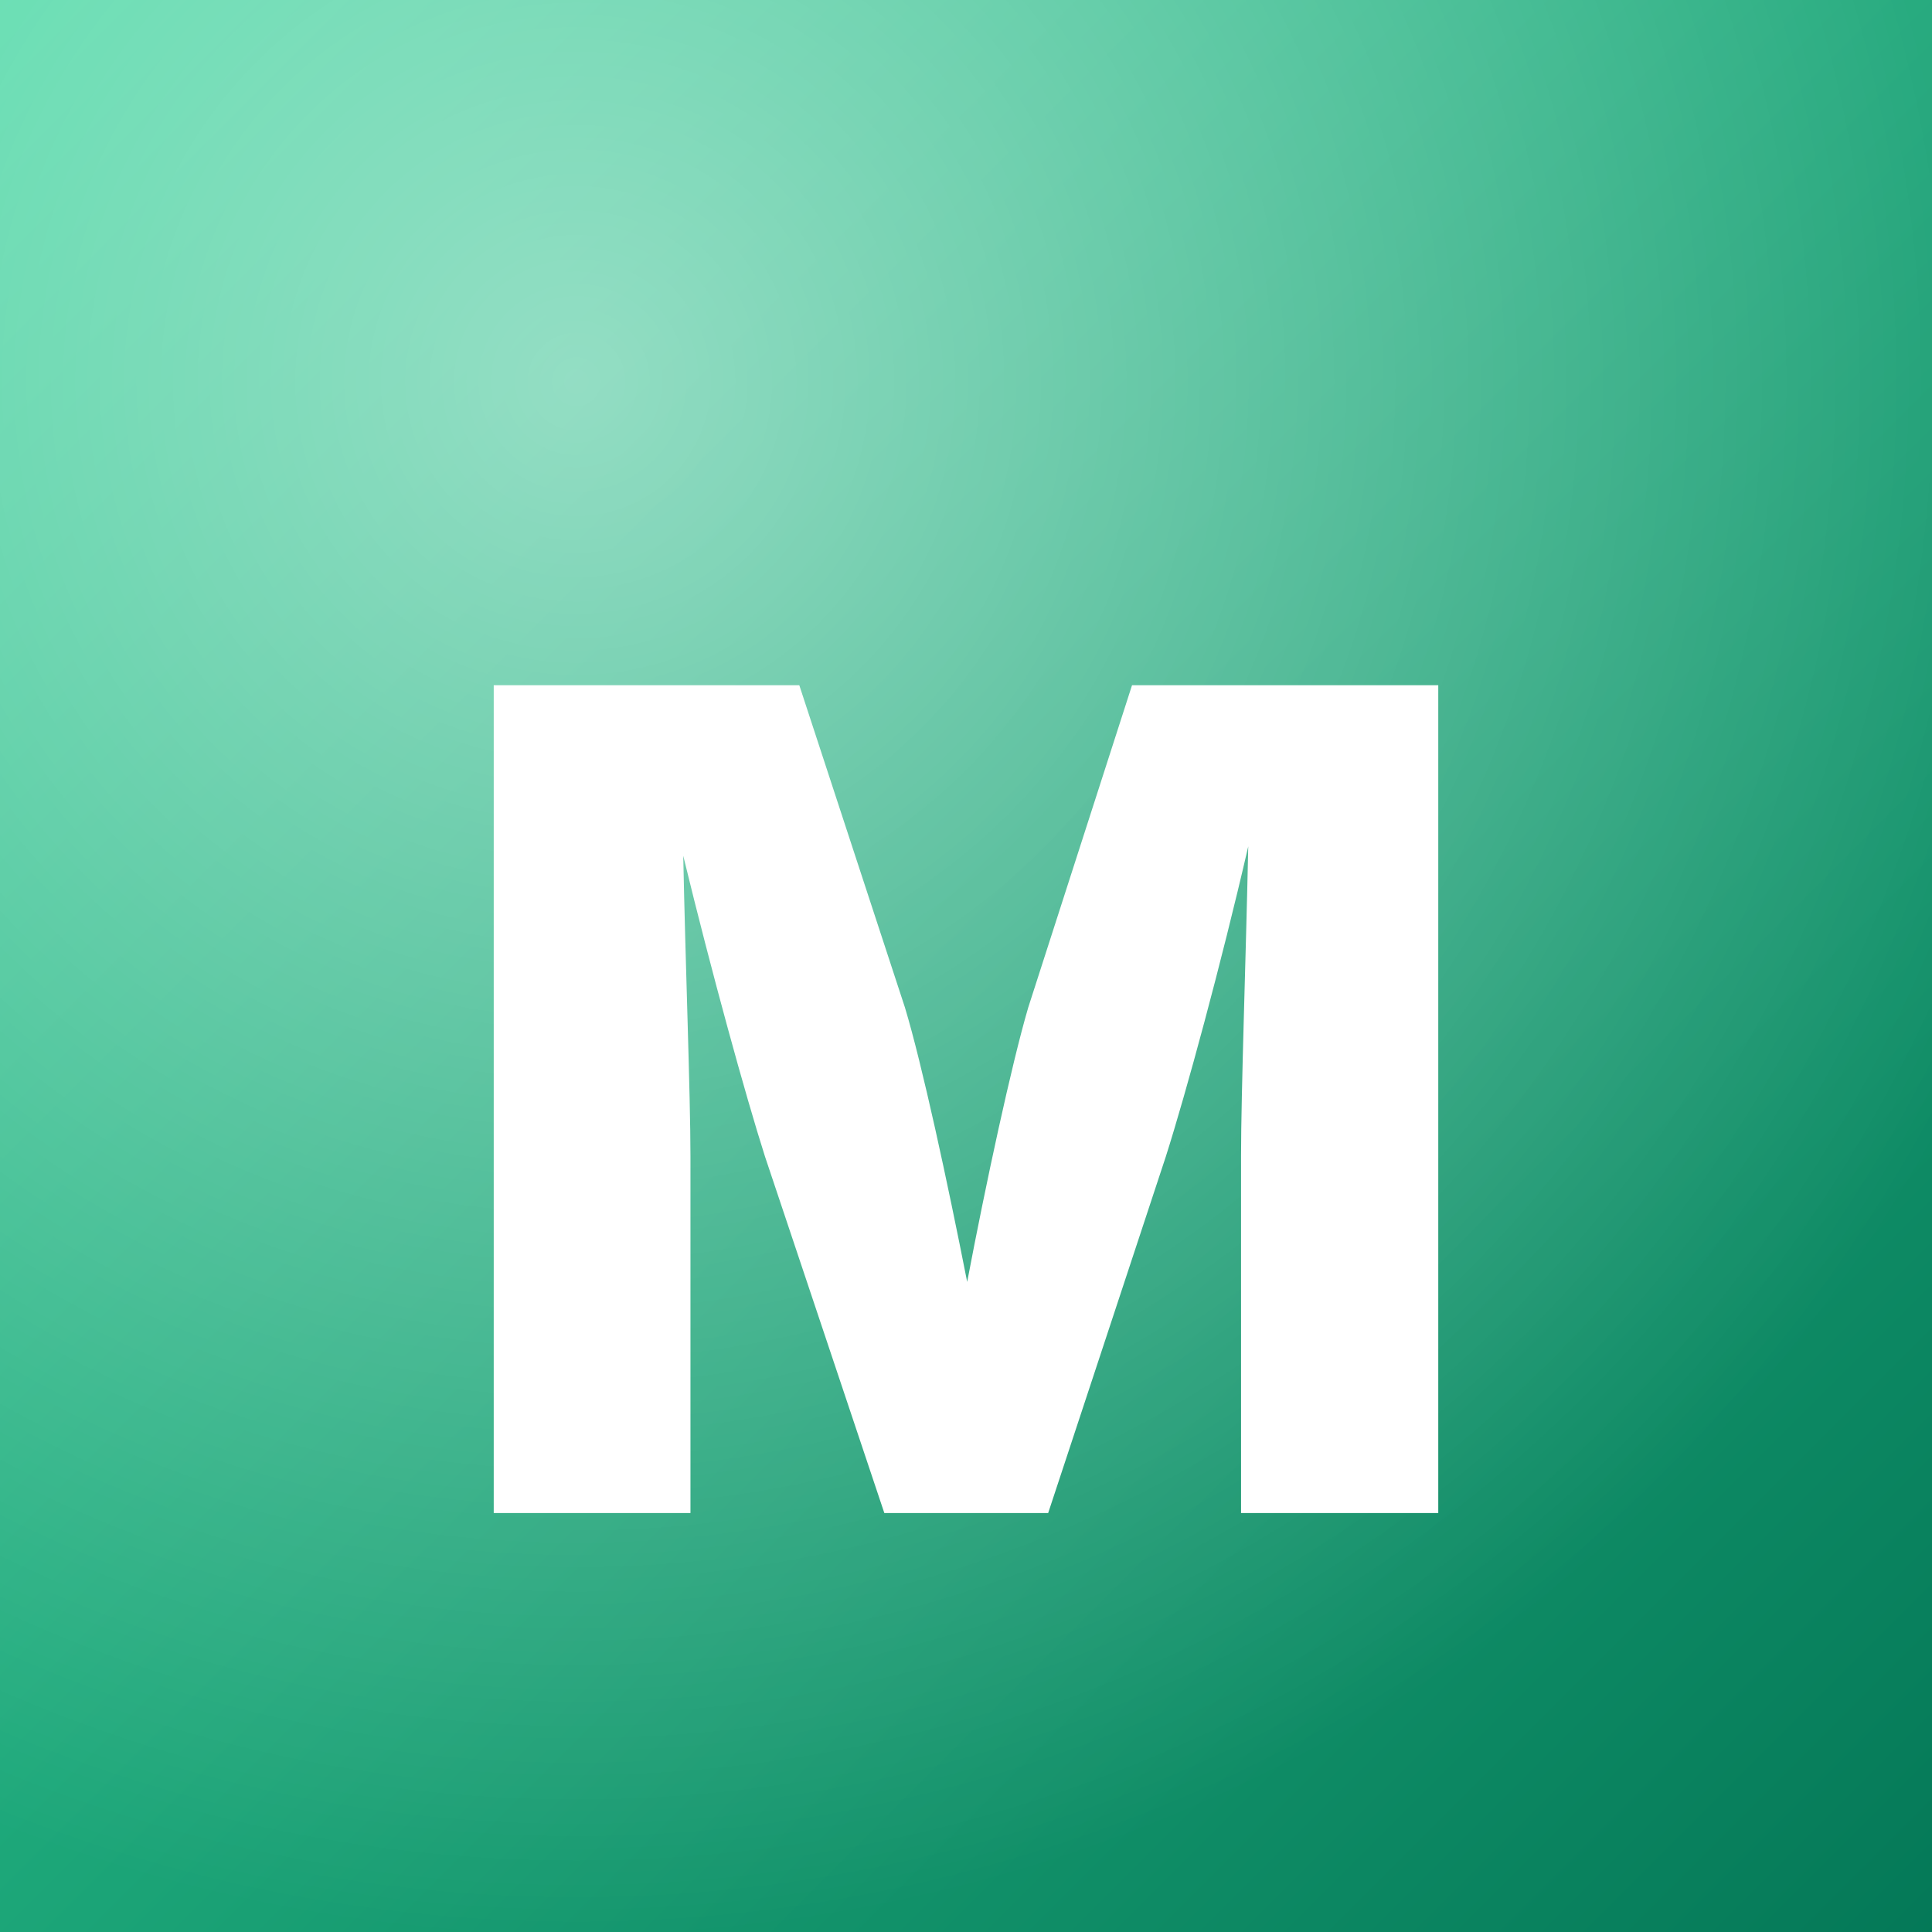
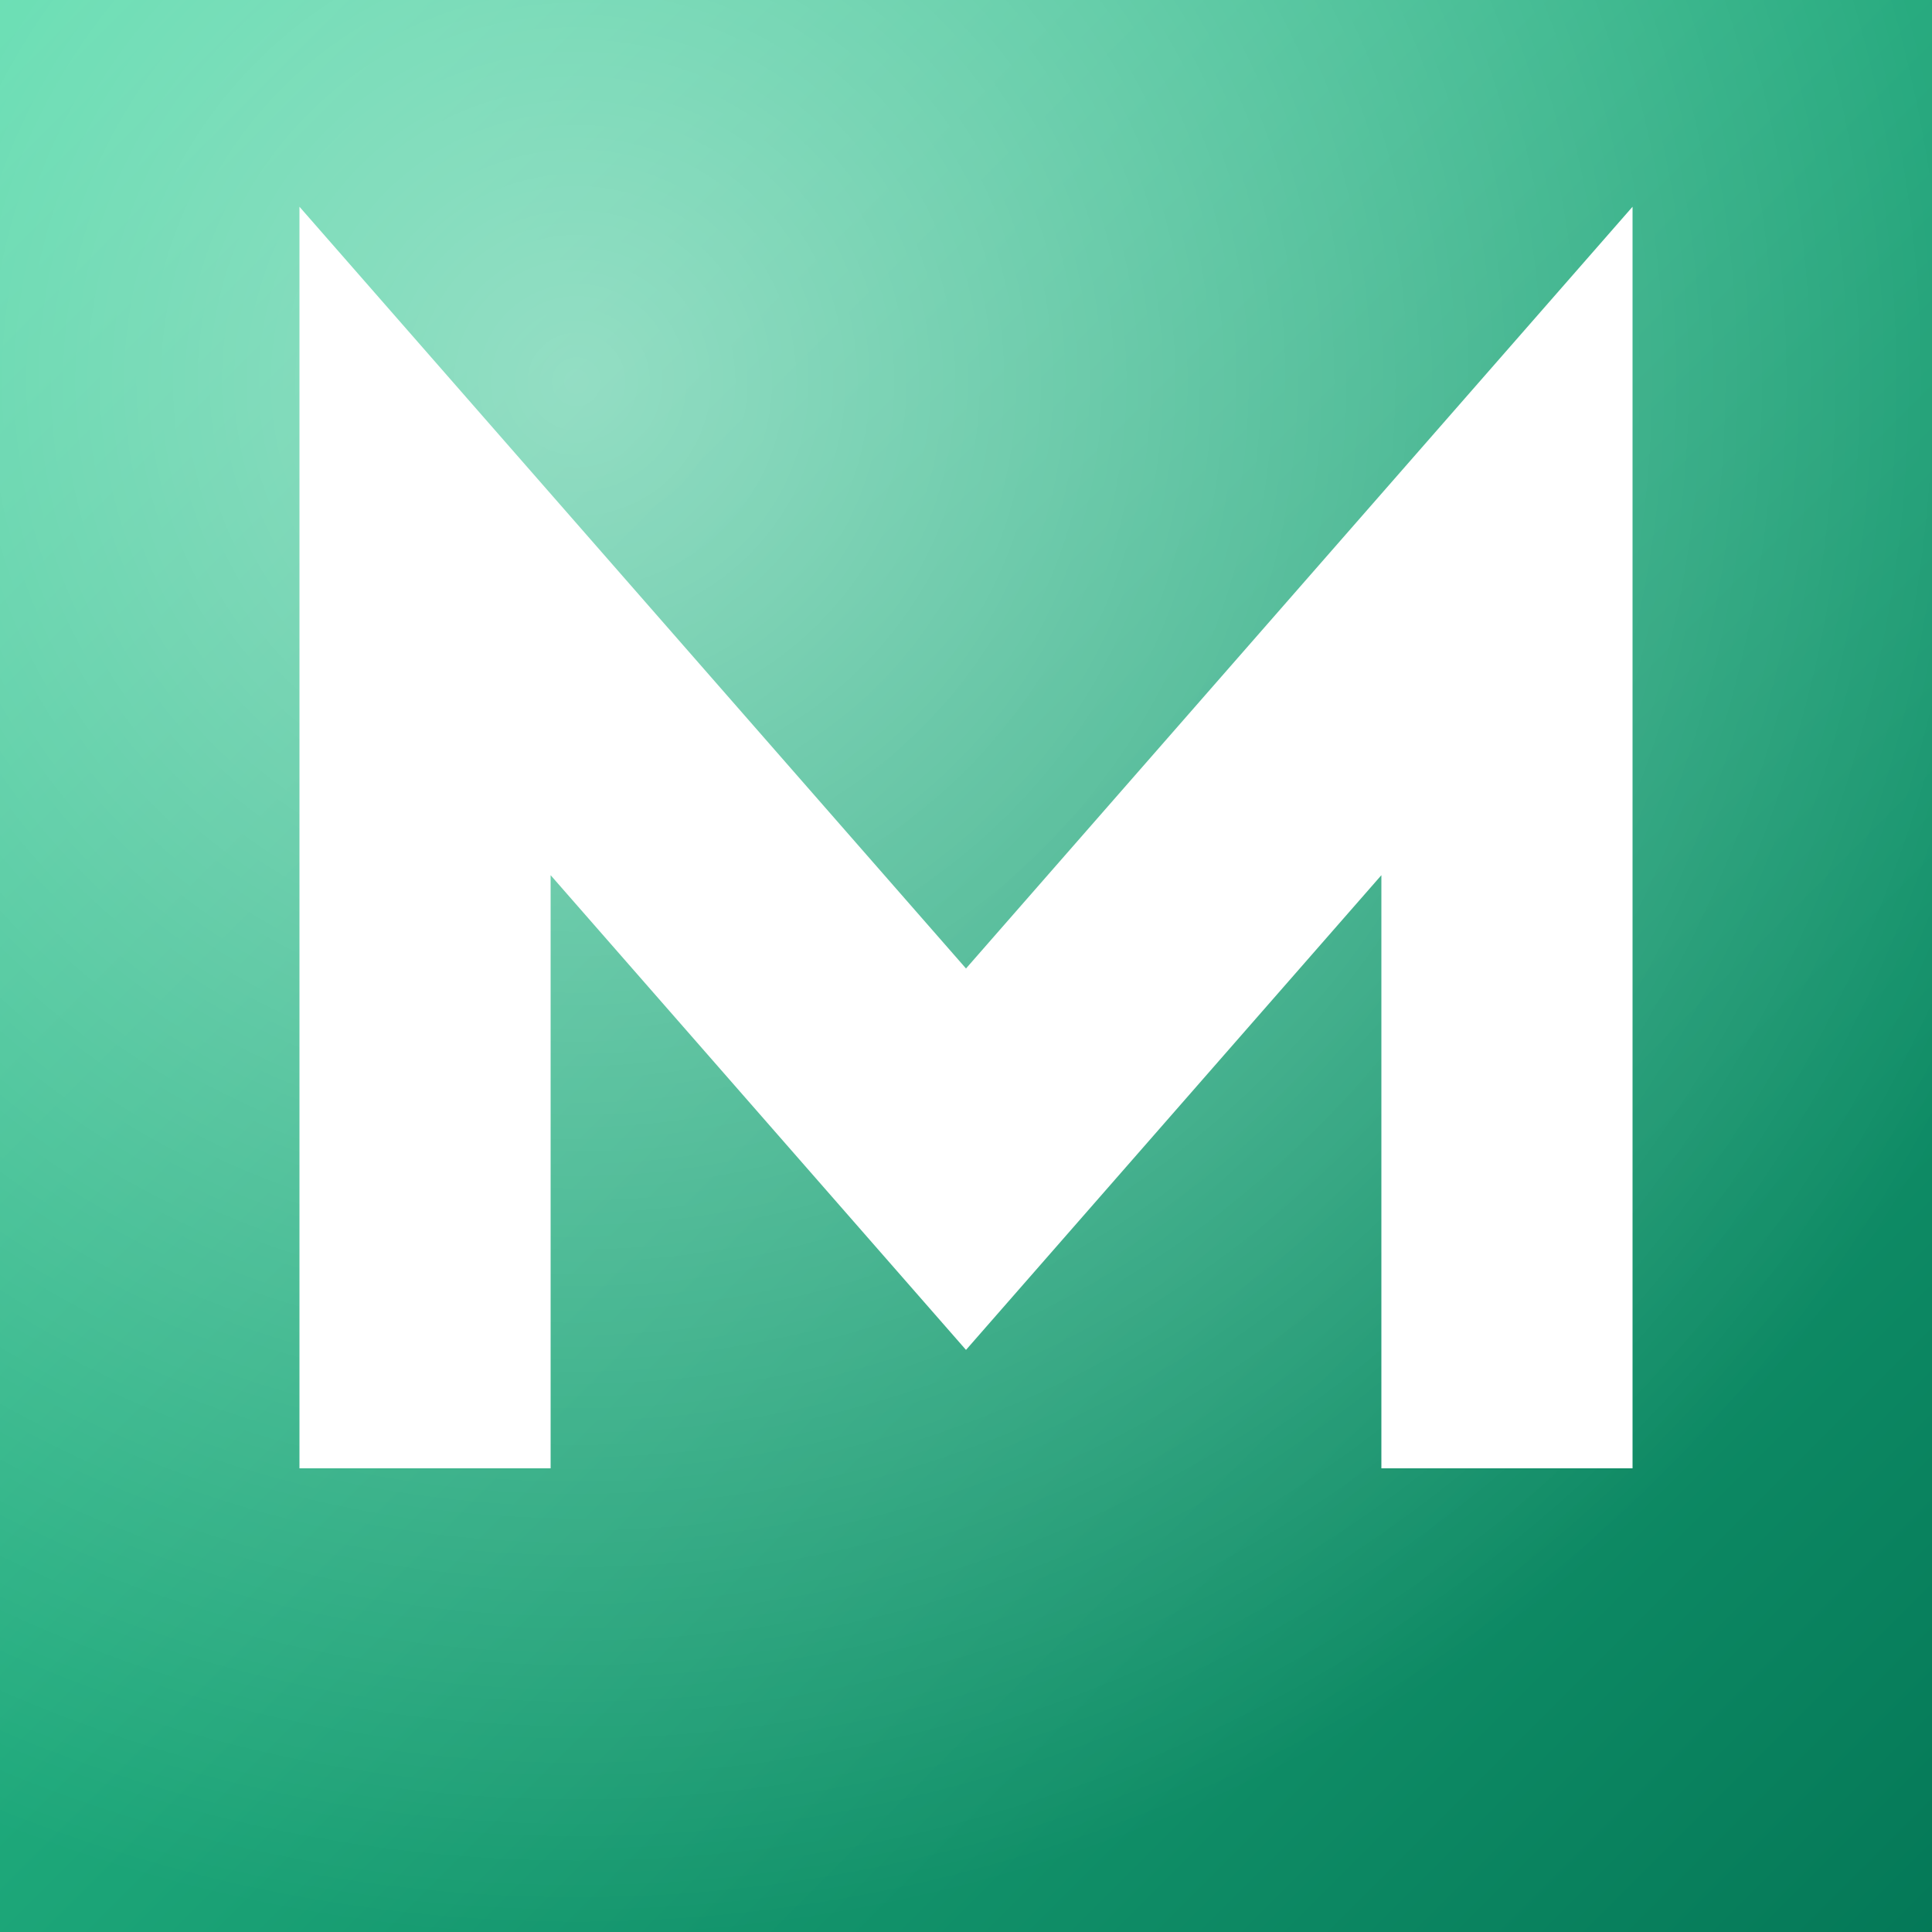
- <svg xmlns="http://www.w3.org/2000/svg" viewBox="0 0 180 180" width="180" height="180">
+ <svg xmlns="http://www.w3.org/2000/svg" viewBox="0 0 100 100" width="180" height="180">
  <defs>
    <linearGradient id="bg" x1="0" y1="0" x2="1" y2="1">
      <stop offset="0%" stop-color="#34d399" />
      <stop offset="100%" stop-color="#047857" />
    </linearGradient>
    <radialGradient id="glow" cx="0.3" cy="0.2" r="0.8">
      <stop offset="0%" stop-color="#ffffff" stop-opacity="0.5" />
      <stop offset="100%" stop-color="#ffffff" stop-opacity="0" />
    </radialGradient>
  </defs>
-   <rect width="180" height="180" fill="url(#bg)" />
-   <rect width="180" height="180" fill="url(#glow)" />
-   <text x="50%" y="56%" text-anchor="middle" dominant-baseline="middle" font-family="Inter, -apple-system, system-ui, sans-serif" font-size="106" font-weight="800" fill="#ffffff" letter-spacing="-4">M</text>
+   <rect width="100" height="100" fill="url(#bg)" />
+   <rect width="100" height="100" fill="url(#glow)" />
+   <path d="M 22,76 L 22,28 L 50,60 L 78,28 L 78,76" stroke="#ffffff" stroke-width="13" stroke-linejoin="miter" stroke-linecap="butt" fill="none" />
</svg>
